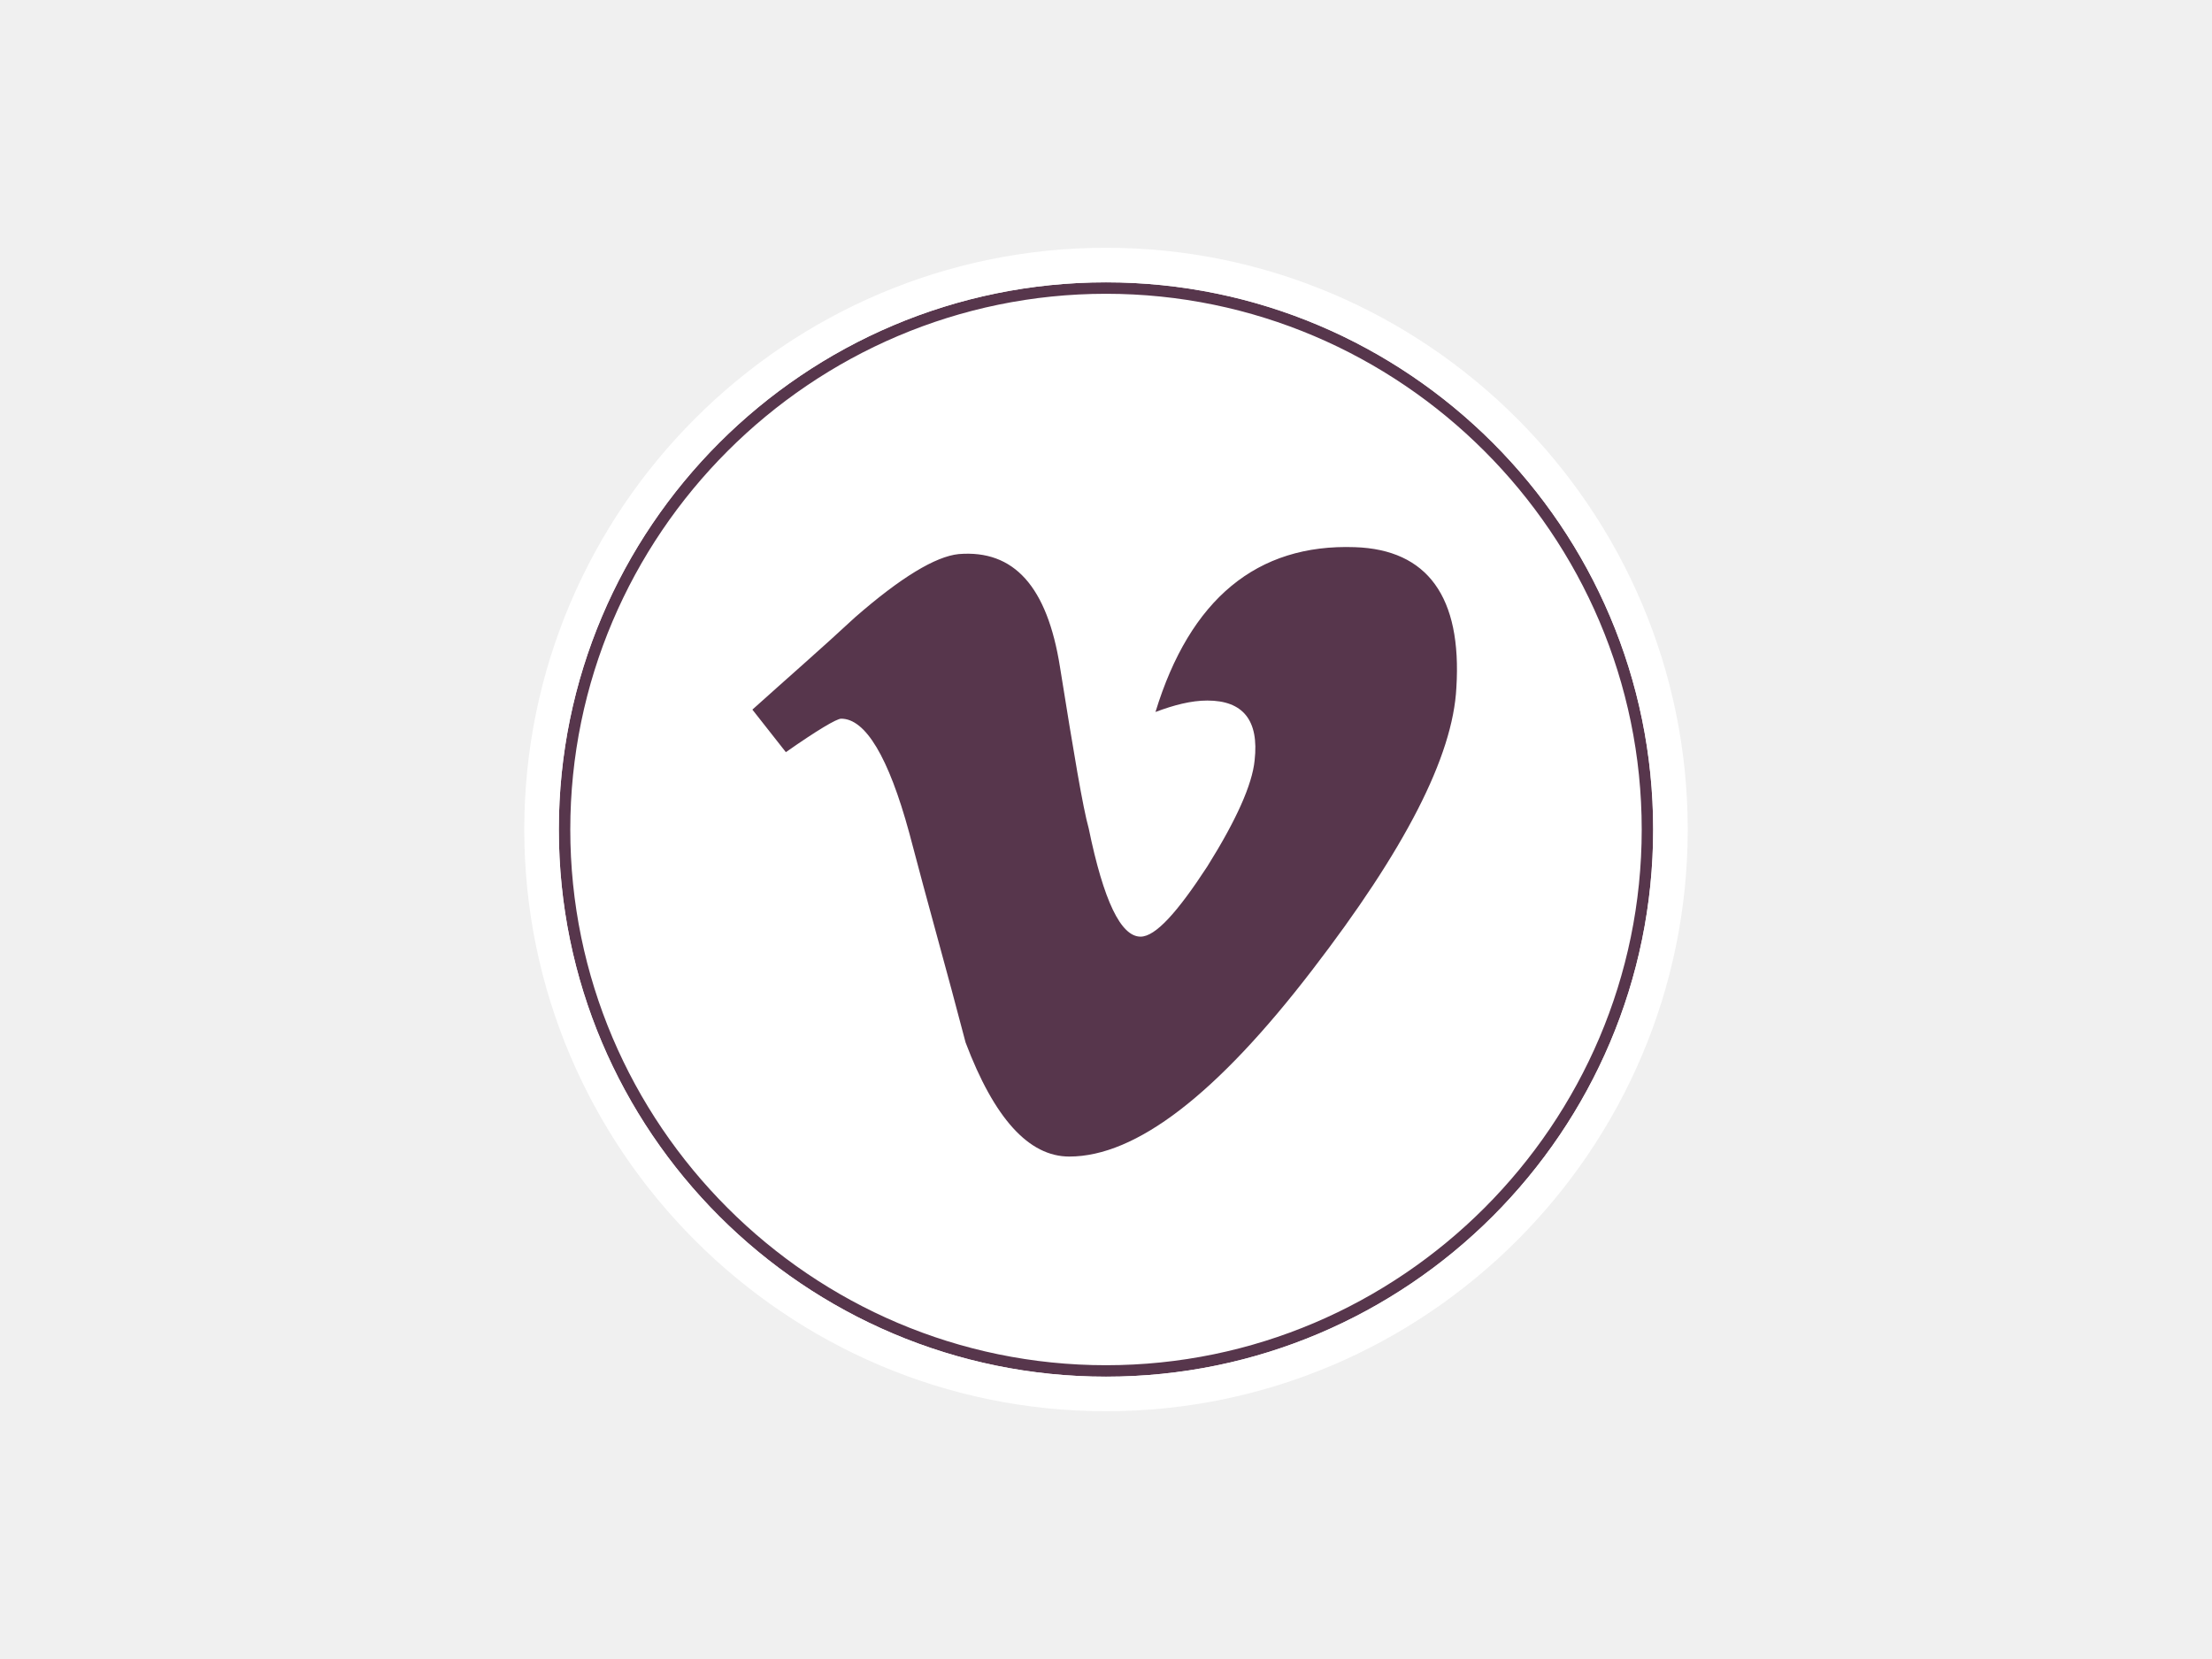
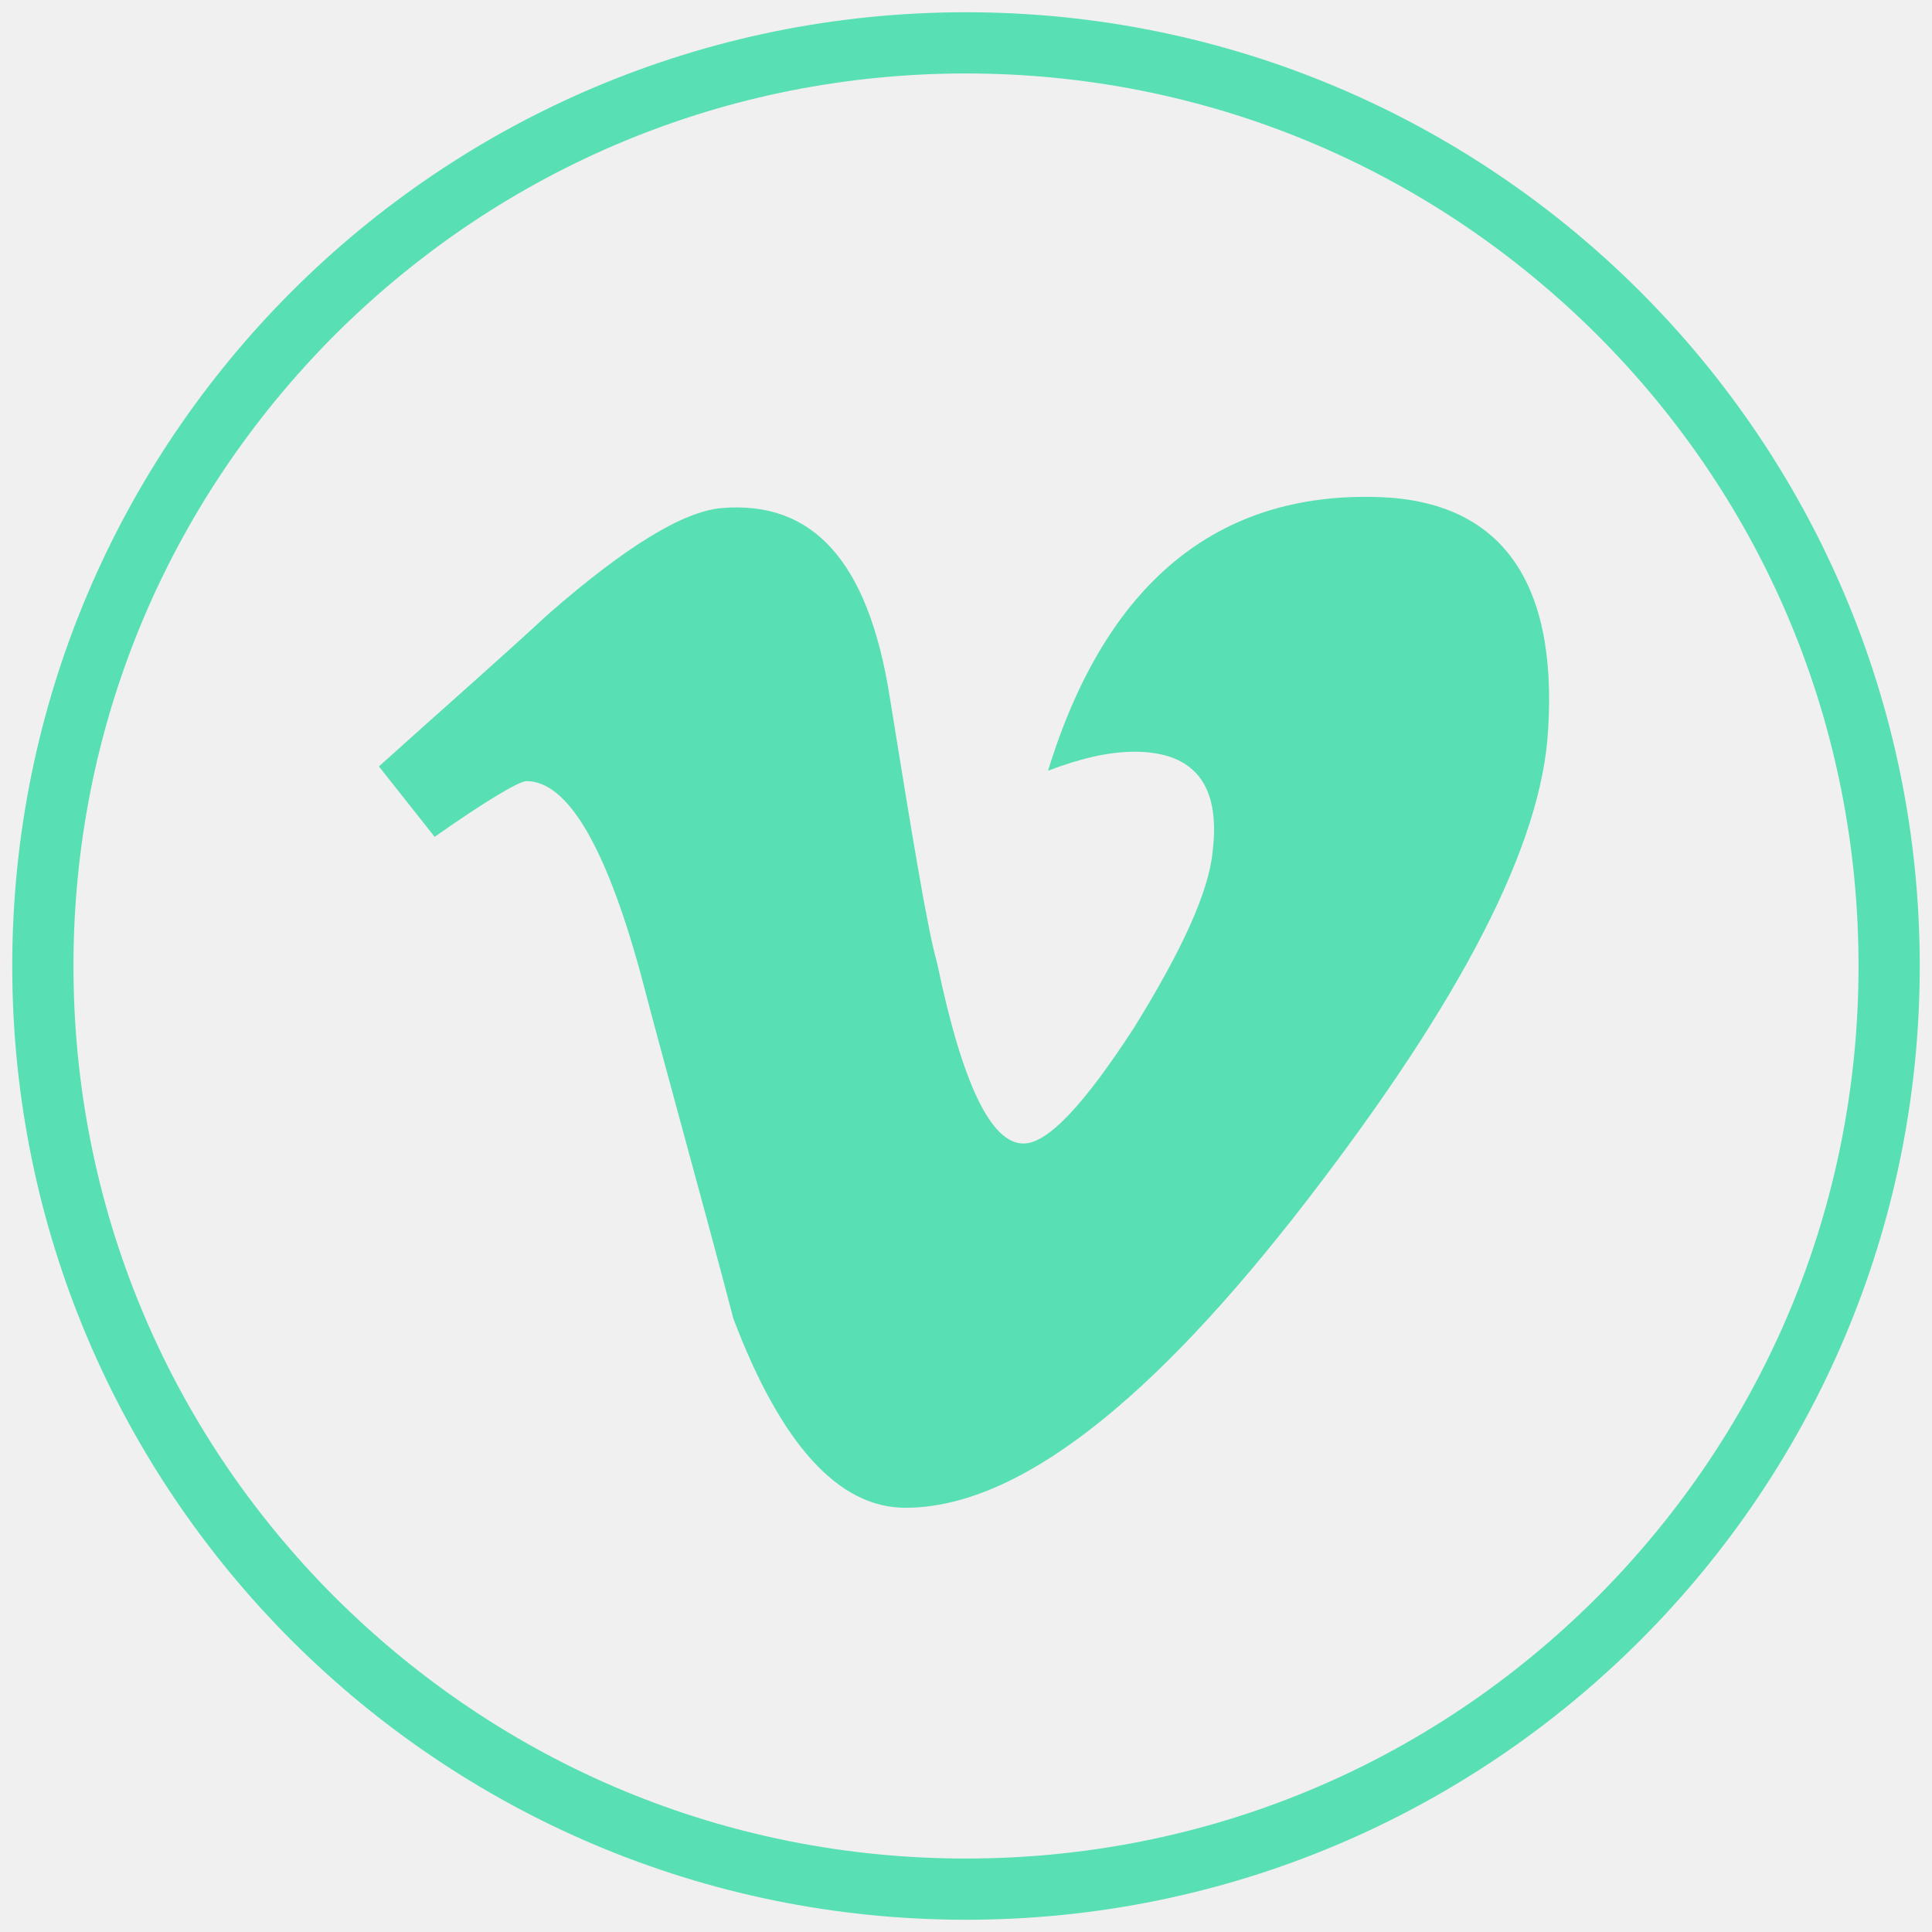
- <svg xmlns="http://www.w3.org/2000/svg" version="1.1" id="Layer_1" x="0px" y="0px" viewBox="0 0 1024 768" enable-background="new 0 0 1024 768" xml:space="preserve">
+ <svg xmlns="http://www.w3.org/2000/svg" version="1.1" id="Layer_1" x="0px" y="0px" viewBox="142.2 82.2 315.6 315.6" enable-background="new 142.2 82.2 315.6 315.6" xml:space="preserve">
+   <path id="Vimeo_2_" fill="#59DFB4" d="M367.5,163.4c-26.5-0.9-44.7,14.1-54.1,44.7c5-1.9,9.7-3.1,14.1-3.1c9.7,0,14.1,5.3,12.8,16.2  c-0.6,6.6-5,16.2-12.8,28.8c-8.1,12.5-14.1,19-18.1,19c-5.3,0-10-9.7-14.1-29.4c-1.6-5.6-4-20.3-7.8-43.8  c-3.5-21.9-12.5-31.9-27.5-30.6c-6.3,0.6-15.6,6.3-28.1,17.2c-9.1,8.4-18.5,16.6-27.8,25l9.1,11.5c8.4-5.9,13.8-9.1,15-9.1  c6.6,0,12.8,10.3,18.5,30.9c5,19,10.3,37.8,15.3,56.9c7.8,20.6,17.2,30.9,28.1,30.9c18.1,0,40-16.9,65.9-50.6  c25-32.5,38.1-57.8,39.1-76.6C396.6,176.9,387.2,164.1,367.5,163.4z" />
  <g>
-     <path fill="#FFFFFF" d="M512,634.7c-138.1,0-250.7-112.5-250.7-250.7S373.9,133.3,512,133.3S762.7,245.9,762.7,384   S650.1,634.7,512,634.7z" />
-     <path fill="#57364C" d="M512,136c136.5,0,248,111.5,248,248S648.5,632,512,632S264,520.5,264,384S375.5,136,512,136 M512,130.7   c-139.7,0-253.3,113.6-253.3,253.3S372.3,637.3,512,637.3S765.3,523.7,765.3,384S651.7,130.7,512,130.7L512,130.7z" />
-     <path fill="#FFFFFF" d="M512,130.7c139.7,0,253.3,113.6,253.3,253.3S651.7,637.3,512,637.3S258.7,523.7,258.7,384   S372.3,130.7,512,130.7 M512,114.7c-148.3,0-269.3,121.1-269.3,269.3S363.7,653.3,512,653.3S781.3,532.3,781.3,384   S660.3,114.7,512,114.7L512,114.7z" />
+     <path fill="#59DFB4" d="M300,94.2c38.9,0,75.5,15.2,103.1,42.7c27.5,27.5,42.7,64.1,42.7,103.1s-15.2,75.5-42.7,103.1   c-27.5,27.5-64.1,42.7-103.1,42.7s-75.5-15.2-103.1-42.7c-27.5-27.5-42.7-64.1-42.7-103.1s15.2-75.5,42.7-103.1   C224.5,109.4,261.1,94.2,300,94.2 M300,84.2c-86,0-155.8,69.7-155.8,155.8S214,395.8,300,395.8S455.8,326,455.8,240   S386,84.2,300,84.2L300,84.2z" />
  </g>
-   <path id="Vimeo_2_" fill="#57364C" d="M627.2,253.3c-45.3-1.6-76.3,24-92.3,76.3c8.5-3.2,16.5-5.3,24-5.3c16.5,0,24,9.1,21.9,27.7  c-1.1,11.2-8.5,27.7-21.9,49.1c-13.9,21.3-24,32.5-30.9,32.5c-9.1,0-17.1-16.5-24-50.1c-2.7-9.6-6.9-34.7-13.3-74.7  c-5.9-37.3-21.3-54.4-46.9-52.3c-10.7,1.1-26.7,10.7-48,29.3c-15.5,14.4-31.5,28.3-47.5,42.7l15.5,19.7  c14.4-10.1,23.5-15.5,25.6-15.5c11.2,0,21.9,17.6,31.5,52.8c8.5,32.5,17.6,64.5,26.1,97.1c13.3,35.2,29.3,52.8,48,52.8  c30.9,0,68.3-28.8,112.5-86.4c42.7-55.5,65.1-98.7,66.7-130.7C676.8,276.3,660.8,254.4,627.2,253.3z" />
</svg>
